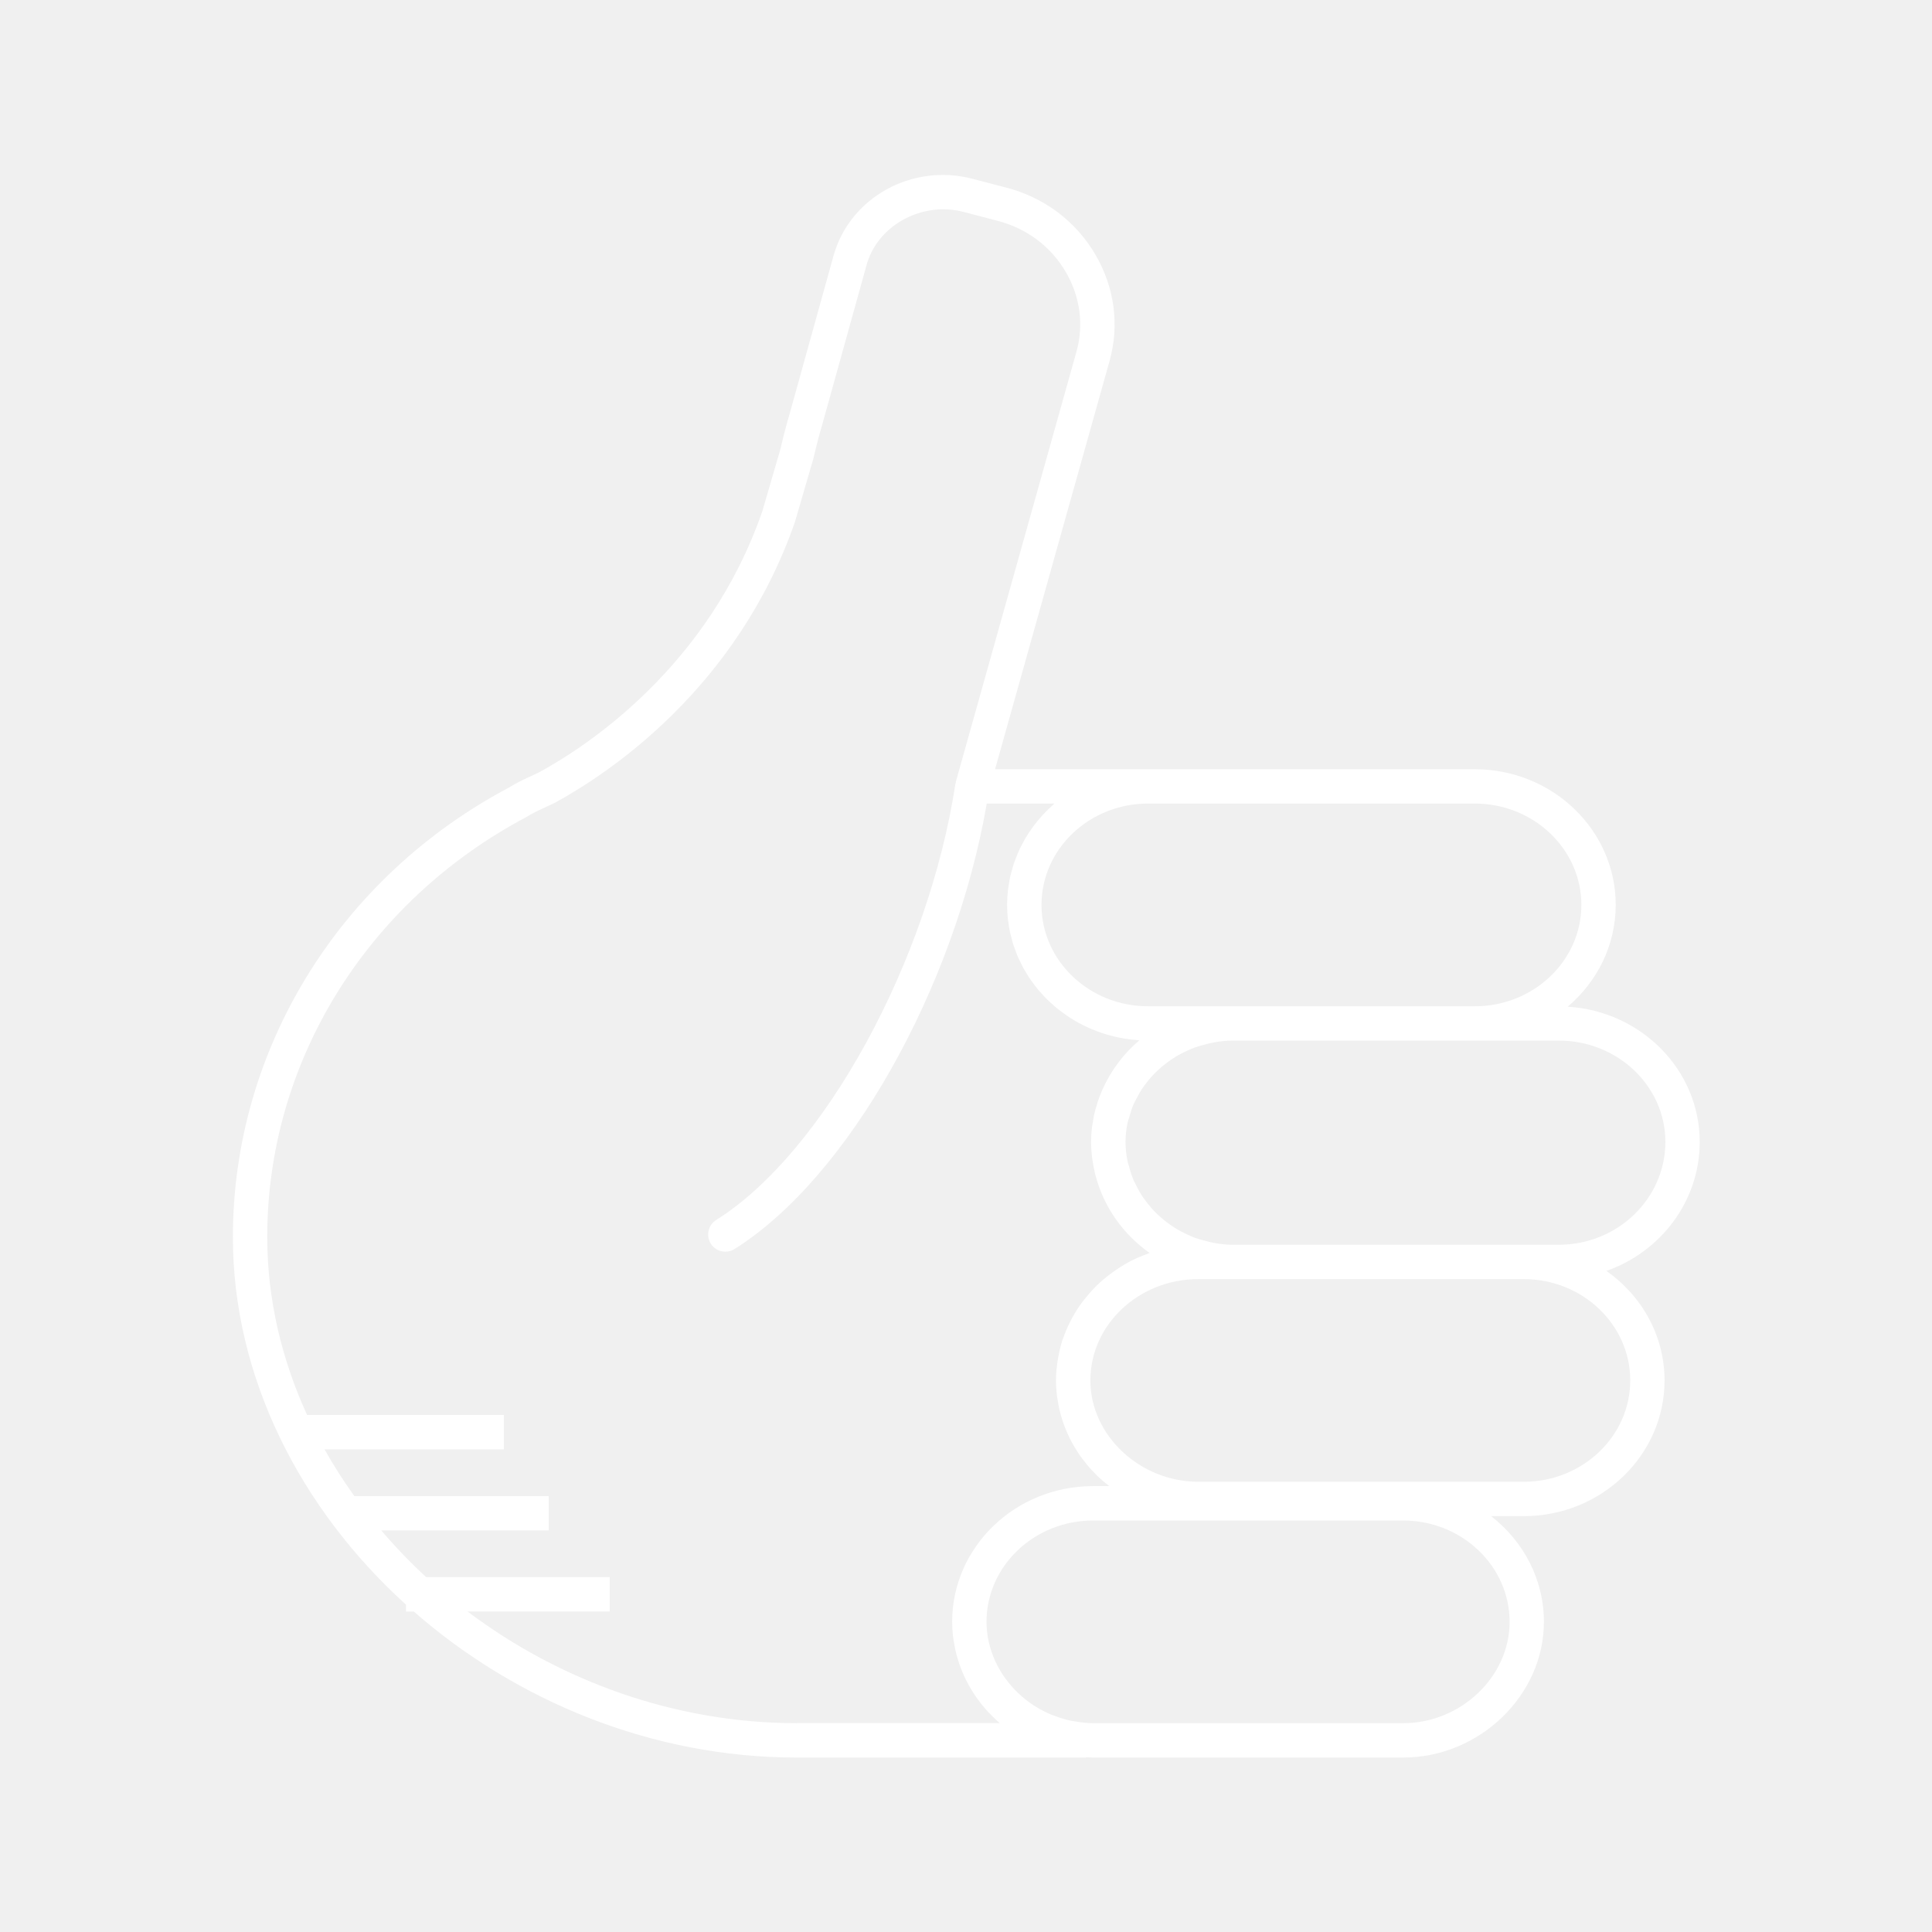
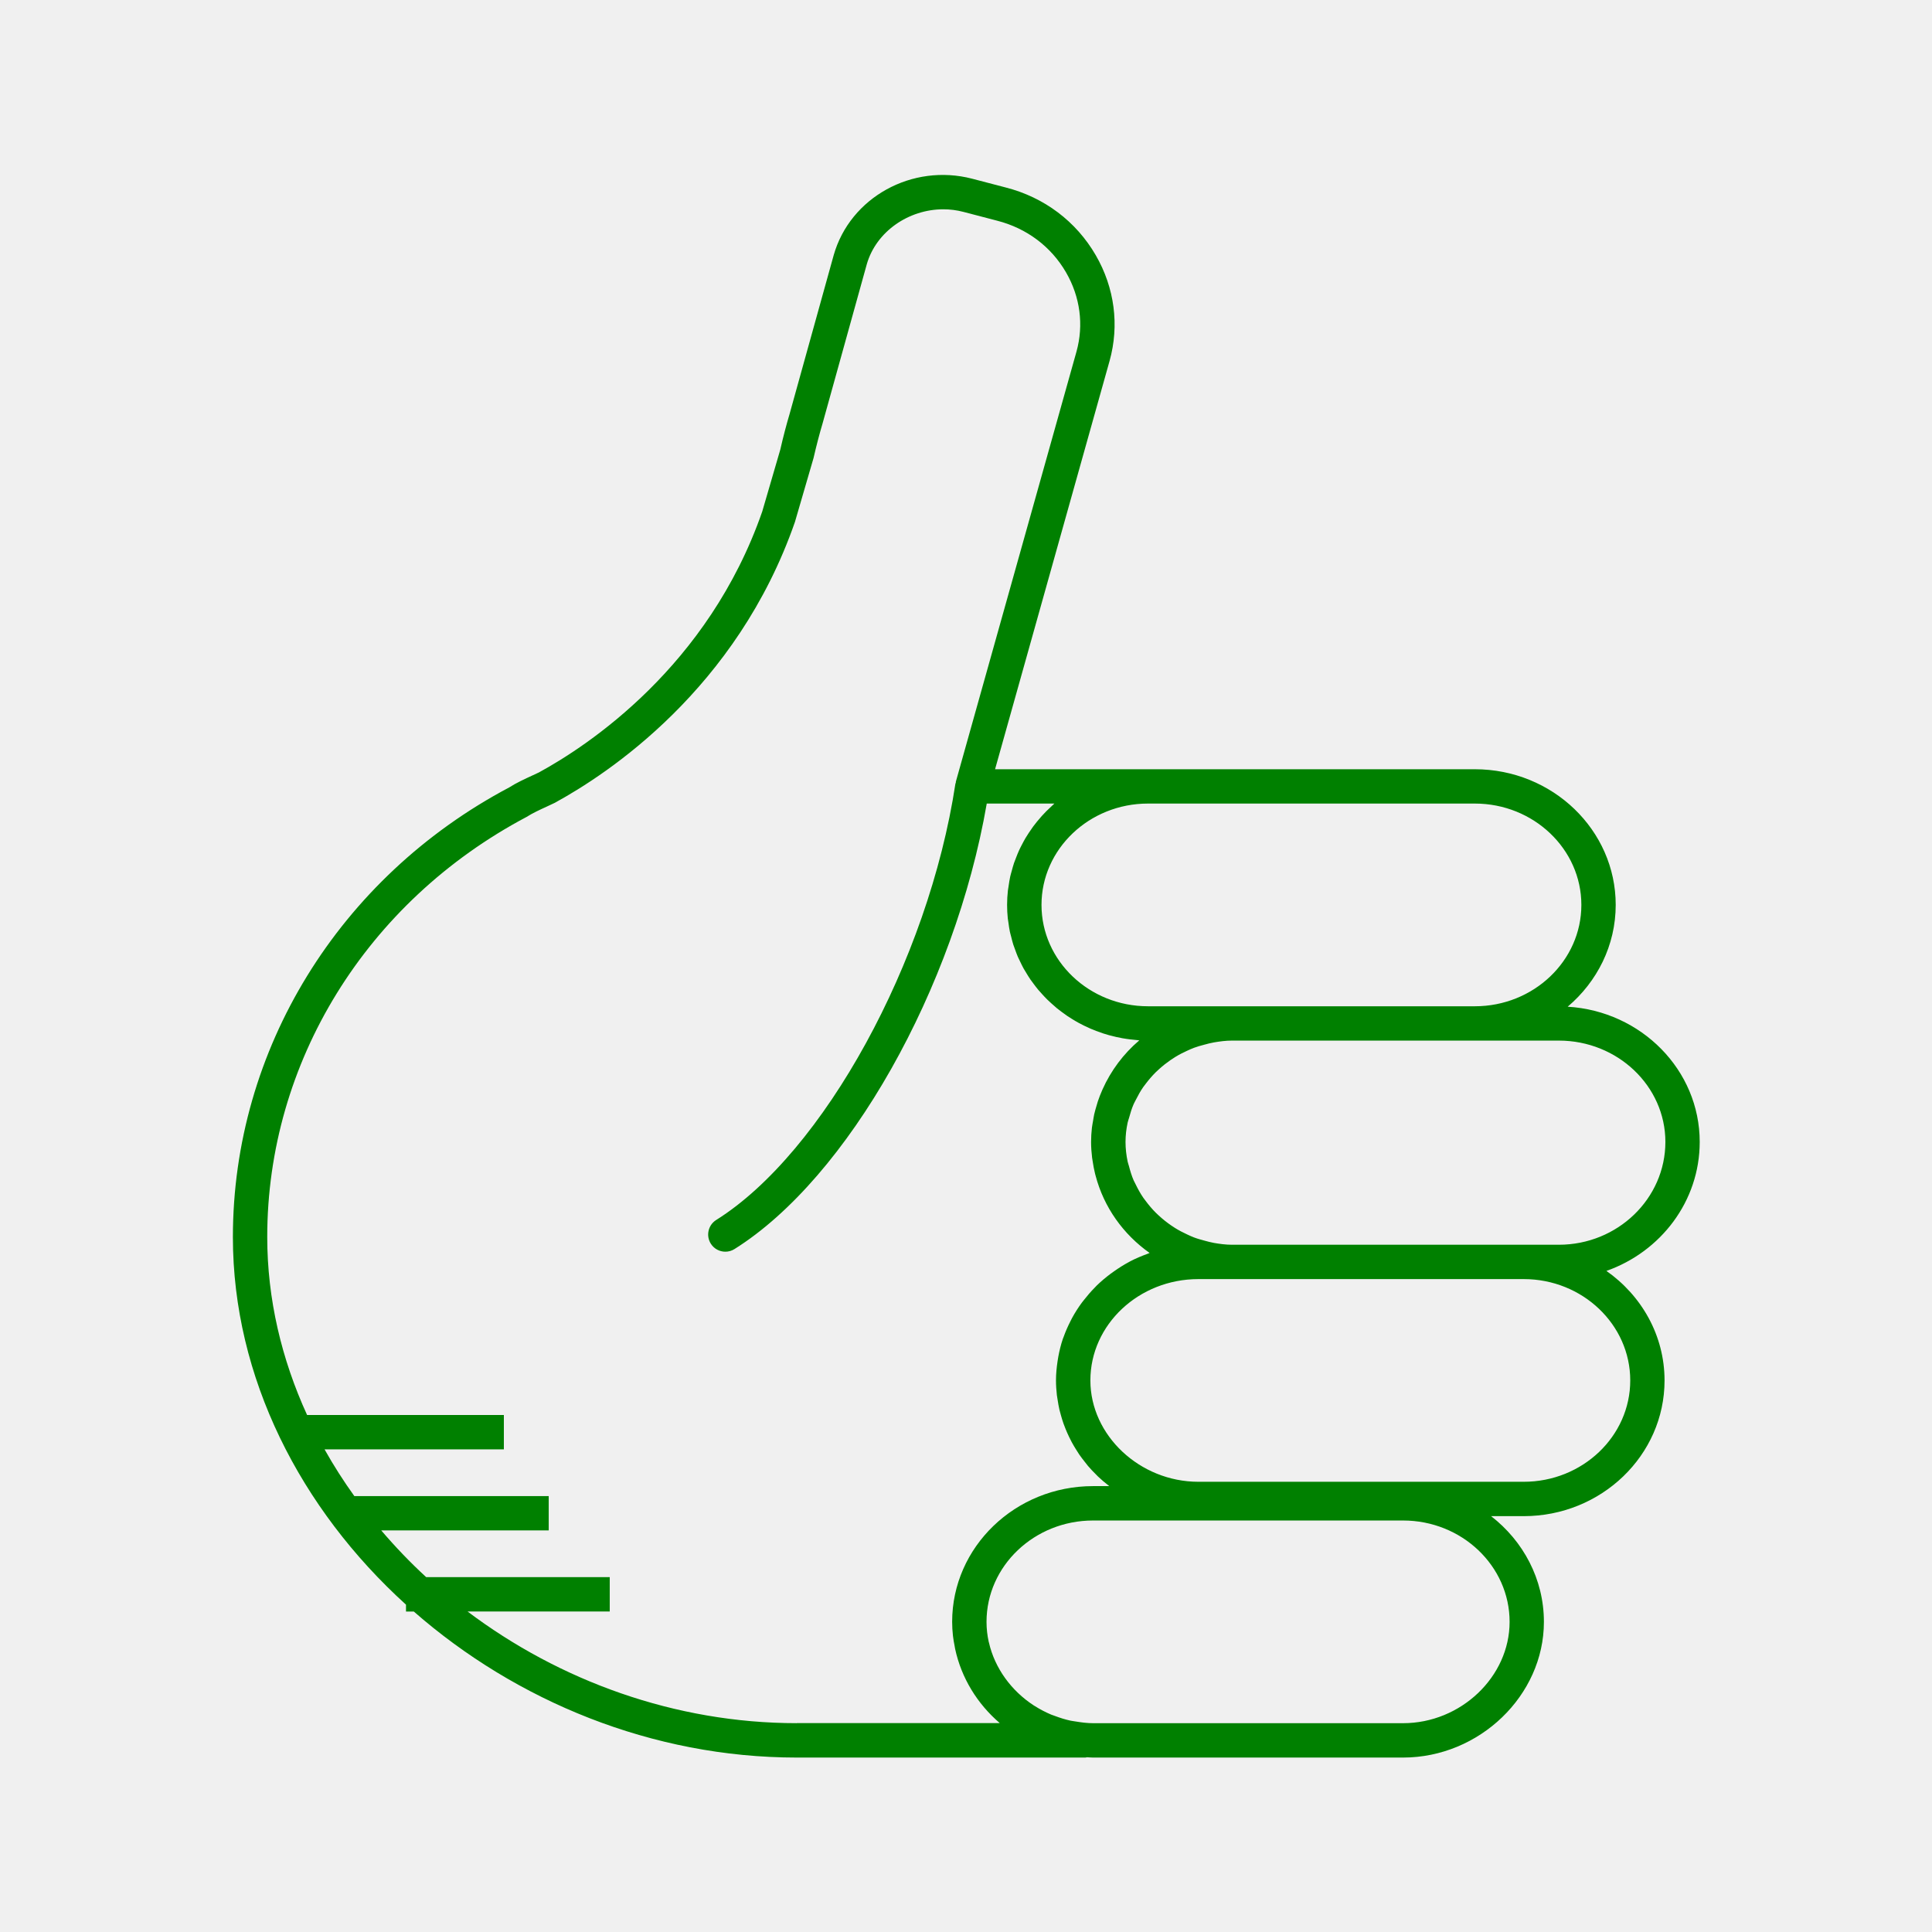
- <svg xmlns="http://www.w3.org/2000/svg" version="1.1" baseProfile="tiny" x="0px" y="0px" viewBox="0 0 90 90" overflow="scroll" xml:space="preserve" style="fill:white">
+ <svg xmlns="http://www.w3.org/2000/svg" version="1.1" baseProfile="tiny" x="0px" y="0px" viewBox="0 0 90 90" overflow="scroll" xml:space="preserve" style="fill:green">
  <path d="M79.179,53.196c0-3.351-2.723-6.094-6.15-6.3  c1.368-1.159,2.237-2.853,2.237-4.742c0-3.485-2.943-6.32-6.562-6.32H53.479  h-7.125l5.335-19.023c0.462-1.659,0.233-3.406-0.643-4.919  c-0.913-1.579-2.404-2.701-4.194-3.158l-1.565-0.409  c-2.793-0.726-5.684,0.866-6.45,3.56l-2.059,7.414  c-0.146,0.491-0.294,1.053-0.428,1.641l-0.843,2.892  c-2.513,7.226-8.138,10.917-10.401,12.15l-0.309,0.144  c-0.355,0.164-0.759,0.35-1.072,0.553c-7.942,4.203-12.876,12.23-12.876,20.949  c0,6.536,3.146,12.662,8.064,17.123v0.32h0.363  c4.763,4.169,11.101,6.803,17.841,6.803h13.445c0.026,0,0.047-0.012,0.073-0.014  c0.094,0.004,0.188,0.014,0.283,0.014h14.441c3.558,0,6.562-2.895,6.562-6.32  c0-1.991-0.962-3.766-2.46-4.926h1.518c3.619,0,6.562-2.835,6.562-6.32  c0-2.098-1.07-3.954-2.708-5.104C77.363,58.313,79.179,55.96,79.179,53.196z   M73.666,42.154c0,2.604-2.226,4.722-4.962,4.722H57.393h-0.854h-3.06  c-2.736,0-4.962-2.118-4.962-4.722c0-2.603,2.226-4.721,4.962-4.721h15.225  C71.44,37.434,73.666,39.552,73.666,42.154z M37.118,80.272  c-5.683,0-11.061-1.981-15.338-5.203h6.624v-1.6h-8.551  c-0.746-0.685-1.442-1.414-2.093-2.176h7.801v-1.6h-9.055  c-0.504-0.702-0.968-1.428-1.387-2.176h8.353v-1.6h-9.166  c-1.188-2.596-1.857-5.401-1.857-8.293c0-8.125,4.607-15.61,12.081-19.568  c0.277-0.177,0.612-0.331,0.937-0.48l0.366-0.172  c2.465-1.341,8.489-5.297,11.198-13.089l0.866-2.975  c0.138-0.595,0.275-1.123,0.418-1.602l2.062-7.424  c0.436-1.53,1.955-2.564,3.566-2.564c0.312,0,0.627,0.039,0.939,0.121  l1.569,0.41c1.374,0.351,2.514,1.206,3.21,2.41  c0.659,1.138,0.831,2.447,0.486,3.687l-5.62,20.038  c-0.004,0.015,0.001,0.03-0.002,0.045c-0.004,0.018-0.016,0.032-0.019,0.051  c-1.254,8.264-6.147,17.188-11.142,20.319c-0.374,0.234-0.487,0.729-0.253,1.103  c0.151,0.242,0.412,0.375,0.679,0.375c0.145,0,0.292-0.039,0.424-0.122  c5.292-3.317,10.264-12.15,11.753-20.755h3.151  c-0.046,0.04-0.087,0.085-0.132,0.125c-0.085,0.077-0.168,0.155-0.248,0.236  c-0.07,0.071-0.138,0.143-0.205,0.217c-0.077,0.086-0.152,0.173-0.225,0.263  c-0.062,0.076-0.122,0.153-0.181,0.232c-0.069,0.094-0.135,0.191-0.199,0.289  c-0.053,0.081-0.105,0.162-0.155,0.245c-0.061,0.102-0.116,0.208-0.171,0.314  c-0.044,0.084-0.088,0.168-0.127,0.254c-0.051,0.111-0.096,0.226-0.14,0.34  c-0.033,0.086-0.069,0.171-0.099,0.259c-0.041,0.122-0.074,0.248-0.108,0.374  c-0.023,0.084-0.049,0.167-0.068,0.252c-0.031,0.142-0.053,0.287-0.074,0.433  c-0.011,0.073-0.026,0.144-0.034,0.217c-0.024,0.221-0.038,0.444-0.038,0.671  c0,0.214,0.012,0.426,0.033,0.634c0.007,0.067,0.021,0.131,0.03,0.197  c0.019,0.141,0.038,0.282,0.067,0.419c0.016,0.077,0.04,0.152,0.059,0.228  c0.031,0.123,0.06,0.247,0.098,0.367c0.025,0.079,0.057,0.156,0.085,0.234  c0.041,0.114,0.081,0.228,0.129,0.339c0.033,0.077,0.073,0.151,0.109,0.227  c0.051,0.107,0.102,0.214,0.159,0.318c0.041,0.075,0.088,0.146,0.132,0.219  c0.061,0.1,0.121,0.2,0.187,0.296c0.049,0.071,0.101,0.138,0.153,0.207  c0.07,0.093,0.14,0.187,0.215,0.276c0.055,0.065,0.113,0.128,0.171,0.191  c0.079,0.087,0.157,0.173,0.241,0.255c0.061,0.061,0.126,0.118,0.189,0.176  c0.086,0.079,0.173,0.156,0.263,0.231c0.067,0.055,0.137,0.107,0.207,0.16  c0.093,0.07,0.187,0.139,0.284,0.205c0.073,0.049,0.148,0.096,0.224,0.142  c0.099,0.061,0.199,0.121,0.302,0.177c0.079,0.043,0.159,0.084,0.24,0.124  c0.104,0.052,0.21,0.101,0.317,0.147c0.084,0.036,0.169,0.07,0.255,0.103  c0.109,0.042,0.219,0.081,0.33,0.117c0.089,0.029,0.178,0.056,0.269,0.081  c0.113,0.031,0.227,0.059,0.342,0.085c0.094,0.021,0.187,0.04,0.282,0.057  c0.116,0.021,0.232,0.037,0.35,0.052c0.098,0.012,0.196,0.023,0.296,0.031  c0.047,0.004,0.093,0.012,0.141,0.015c-0.739,0.628-1.324,1.413-1.714,2.288  c-0.007,0.016-0.013,0.032-0.02,0.047c-0.074,0.169-0.142,0.34-0.2,0.516  c-0.017,0.05-0.029,0.102-0.045,0.153c-0.044,0.147-0.088,0.293-0.122,0.443  c-0.022,0.099-0.035,0.2-0.053,0.301c-0.018,0.109-0.041,0.217-0.054,0.327  c-0.024,0.216-0.038,0.435-0.038,0.657c0,0.249,0.018,0.493,0.047,0.734  c0.006,0.049,0.016,0.096,0.023,0.145c0.029,0.205,0.068,0.406,0.116,0.604  c0.008,0.03,0.016,0.059,0.024,0.089c0.384,1.469,1.289,2.735,2.516,3.6  c-0.03,0.01-0.057,0.027-0.087,0.037c-0.28,0.102-0.554,0.216-0.814,0.351  c-0.014,0.008-0.028,0.017-0.042,0.024c-0.248,0.132-0.483,0.281-0.71,0.441  c-0.054,0.038-0.108,0.075-0.16,0.114c-0.228,0.171-0.445,0.352-0.648,0.549  c-0.034,0.033-0.064,0.068-0.097,0.102c-0.178,0.18-0.343,0.371-0.498,0.57  c-0.035,0.045-0.072,0.089-0.106,0.135c-0.166,0.226-0.316,0.462-0.45,0.708  c-0.029,0.053-0.054,0.107-0.082,0.161c-0.116,0.229-0.22,0.464-0.307,0.707  c-0.013,0.037-0.03,0.073-0.043,0.111c-0.091,0.27-0.159,0.549-0.211,0.833  c-0.012,0.066-0.022,0.131-0.032,0.198c-0.044,0.293-0.074,0.59-0.074,0.895  c0,0.234,0.016,0.465,0.042,0.693c0.009,0.076,0.025,0.15,0.036,0.225  c0.023,0.151,0.048,0.301,0.082,0.448c0.02,0.087,0.045,0.171,0.069,0.256  c0.037,0.132,0.076,0.263,0.121,0.391c0.031,0.087,0.065,0.173,0.1,0.259  c0.05,0.122,0.103,0.242,0.16,0.361c0.041,0.084,0.082,0.167,0.126,0.249  c0.063,0.117,0.131,0.23,0.201,0.342c0.048,0.077,0.095,0.154,0.146,0.229  c0.08,0.116,0.166,0.227,0.254,0.338c0.051,0.064,0.098,0.13,0.151,0.192  c0.123,0.144,0.253,0.281,0.389,0.414c0.026,0.025,0.049,0.052,0.075,0.077  c0.158,0.15,0.324,0.291,0.497,0.425c0.011,0.009,0.021,0.019,0.032,0.027  h-0.756c-3.619,0-6.562,2.835-6.562,6.32c0,0.22,0.013,0.437,0.037,0.652  c0.018,0.165,0.049,0.326,0.08,0.487c0.008,0.042,0.013,0.085,0.022,0.126  c0.291,1.353,1.034,2.56,2.08,3.455H37.118z M70.323,75.552  c0,2.559-2.272,4.721-4.963,4.721H50.919c-0.279,0-0.55-0.037-0.818-0.081  c-0.08-0.014-0.162-0.022-0.24-0.039c-0.245-0.053-0.481-0.128-0.712-0.215  c-0.061-0.023-0.125-0.041-0.184-0.066c-0.267-0.113-0.523-0.247-0.765-0.401  c-0.013-0.009-0.028-0.015-0.041-0.024c-1.046-0.682-1.817-1.731-2.091-2.932  c-0.002-0.01-0.007-0.018-0.009-0.028c-0.067-0.303-0.103-0.616-0.103-0.935  c0-2.603,2.227-4.721,4.963-4.721h5.62h8.821  C68.097,70.831,70.323,72.949,70.323,75.552z M75.943,64.306  c0,2.603-2.227,4.721-4.963,4.721H56.539h-0.712c-2.729,0-5.033-2.162-5.033-4.721  c0-2.603,2.258-4.721,5.033-4.721h0.712h0.854h13.588  C73.717,59.585,75.943,61.703,75.943,64.306z M72.616,57.985h-1.636H57.393  c-0.287,0-0.566-0.037-0.841-0.085c-0.151-0.026-0.295-0.067-0.441-0.106  c-0.168-0.045-0.337-0.091-0.498-0.153c-0.105-0.04-0.205-0.087-0.306-0.134  c-0.195-0.09-0.385-0.188-0.566-0.301c-0.066-0.041-0.13-0.084-0.194-0.128  c-0.199-0.138-0.389-0.289-0.565-0.452c-0.043-0.04-0.087-0.08-0.129-0.121  c-0.178-0.177-0.339-0.367-0.488-0.568c-0.034-0.046-0.071-0.091-0.104-0.139  c-0.138-0.2-0.254-0.413-0.36-0.631c-0.029-0.06-0.063-0.117-0.09-0.178  c-0.094-0.216-0.161-0.442-0.221-0.671c-0.018-0.07-0.046-0.136-0.06-0.206  c-0.063-0.298-0.099-0.604-0.099-0.917c0-0.307,0.036-0.608,0.099-0.901  c0.016-0.076,0.046-0.146,0.066-0.221c0.059-0.218,0.124-0.433,0.214-0.639  c0.031-0.071,0.071-0.136,0.105-0.205c0.101-0.202,0.21-0.4,0.339-0.586  c0.041-0.06,0.088-0.116,0.132-0.174c0.139-0.182,0.288-0.356,0.451-0.518  c0.055-0.054,0.112-0.106,0.169-0.157c0.163-0.147,0.336-0.283,0.518-0.409  c0.078-0.054,0.157-0.106,0.239-0.156c0.166-0.102,0.341-0.19,0.519-0.272  c0.113-0.052,0.226-0.105,0.344-0.148c0.152-0.057,0.311-0.1,0.47-0.142  c0.15-0.04,0.3-0.082,0.456-0.108c0.275-0.047,0.554-0.084,0.841-0.084  h11.312h3.912c2.736,0,4.963,2.118,4.963,4.721  C77.579,55.837,75.353,57.985,72.616,57.985z" />
</svg>
